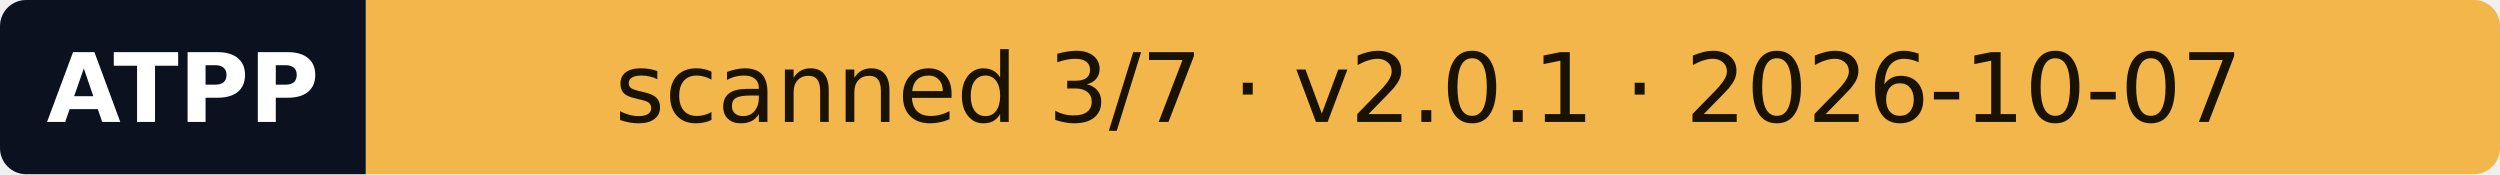
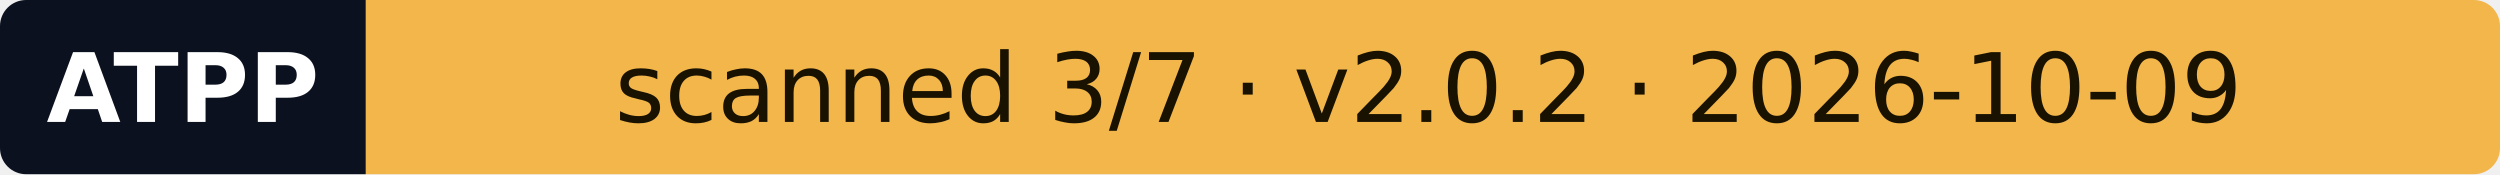
- <svg xmlns="http://www.w3.org/2000/svg" width="287" height="20" role="img" aria-label="ATPP: scanned 3/7 · v2.0.1 · 2026-10-07">
+ <svg xmlns="http://www.w3.org/2000/svg" width="287" height="20" role="img" aria-label="ATPP: scanned 3/7 · v2.0.2 · 2026-10-09">
  <clipPath id="r">
    <rect width="287" height="20" rx="3" fill="#fff" />
  </clipPath>
  <g clip-path="url(#r)">
    <rect width="42" height="20" fill="#0b111f" />
    <rect x="42" width="245" height="20" fill="#f2b64b" />
  </g>
  <g text-anchor="middle" font-family="Verdana,Geneva,DejaVu Sans,sans-serif" font-size="11">
    <text x="21" y="14" fill="#ffffff" font-weight="700">ATPP</text>
-     <text x="164" y="14" fill="#1a1200">scanned 3/7 · v2.0.1 · 2026-10-07</text>
+     <text x="164" y="14" fill="#1a1200">scanned 3/7 · v2.0.2 · 2026-10-09</text>
  </g>
</svg>
